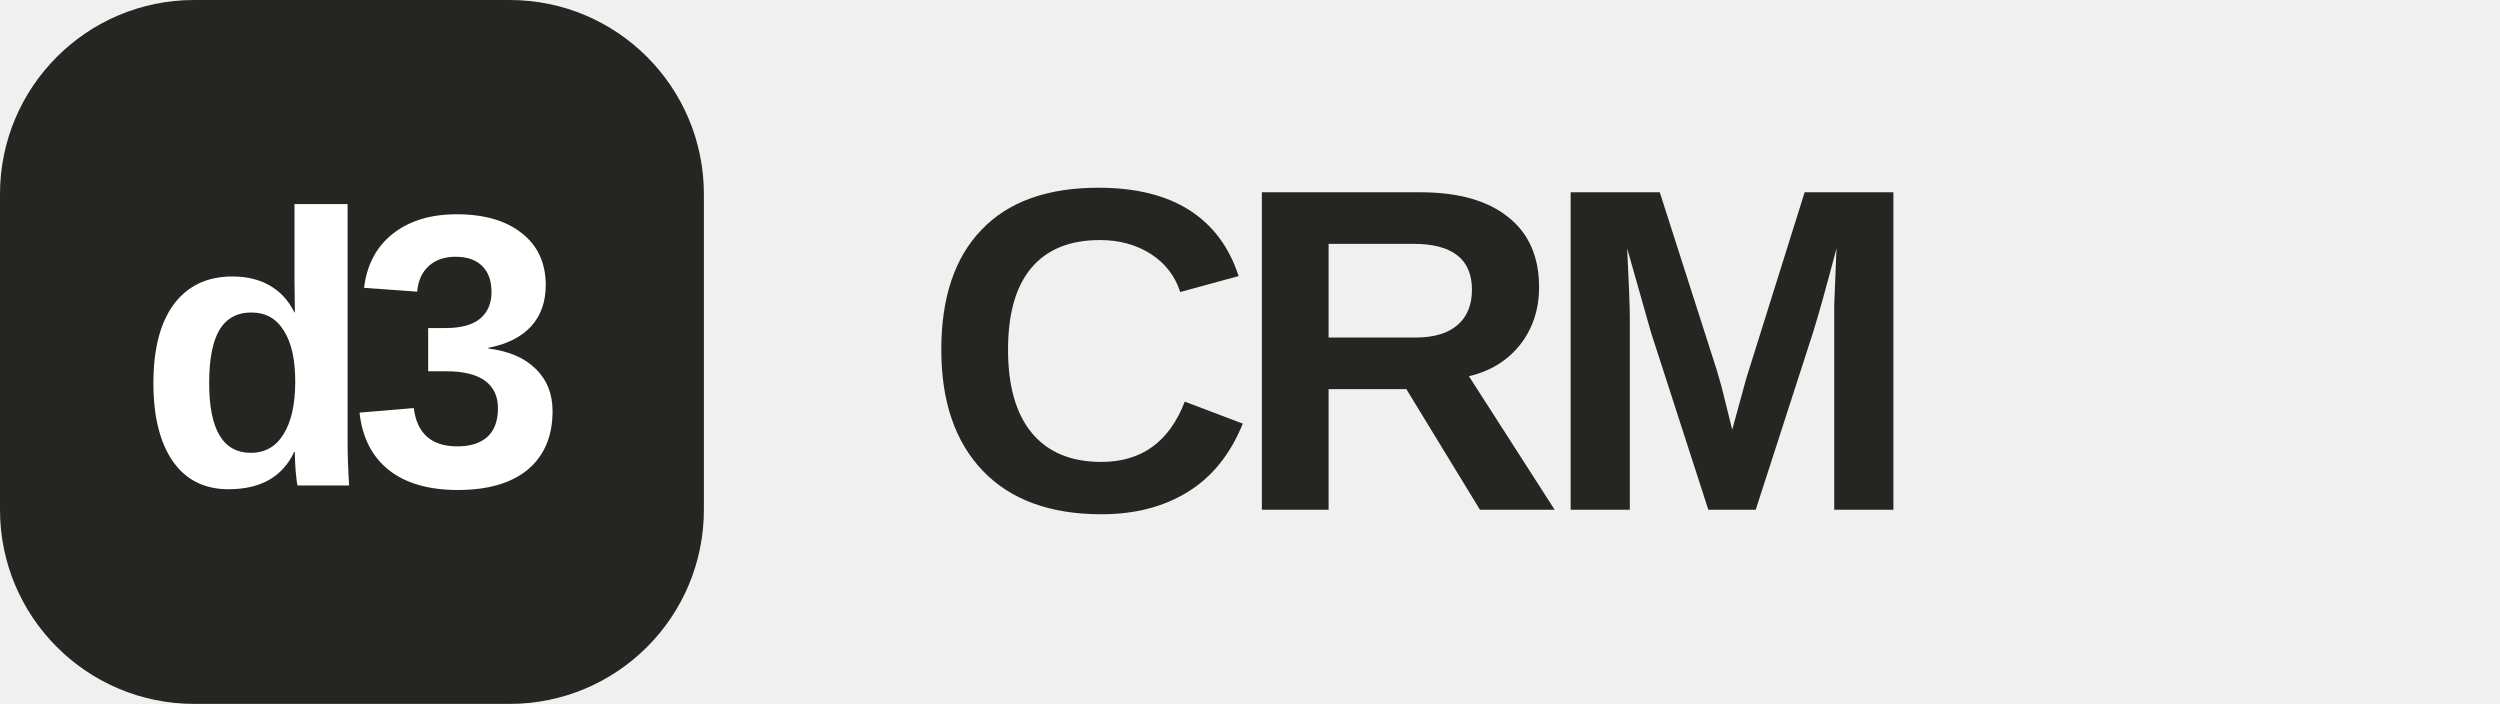
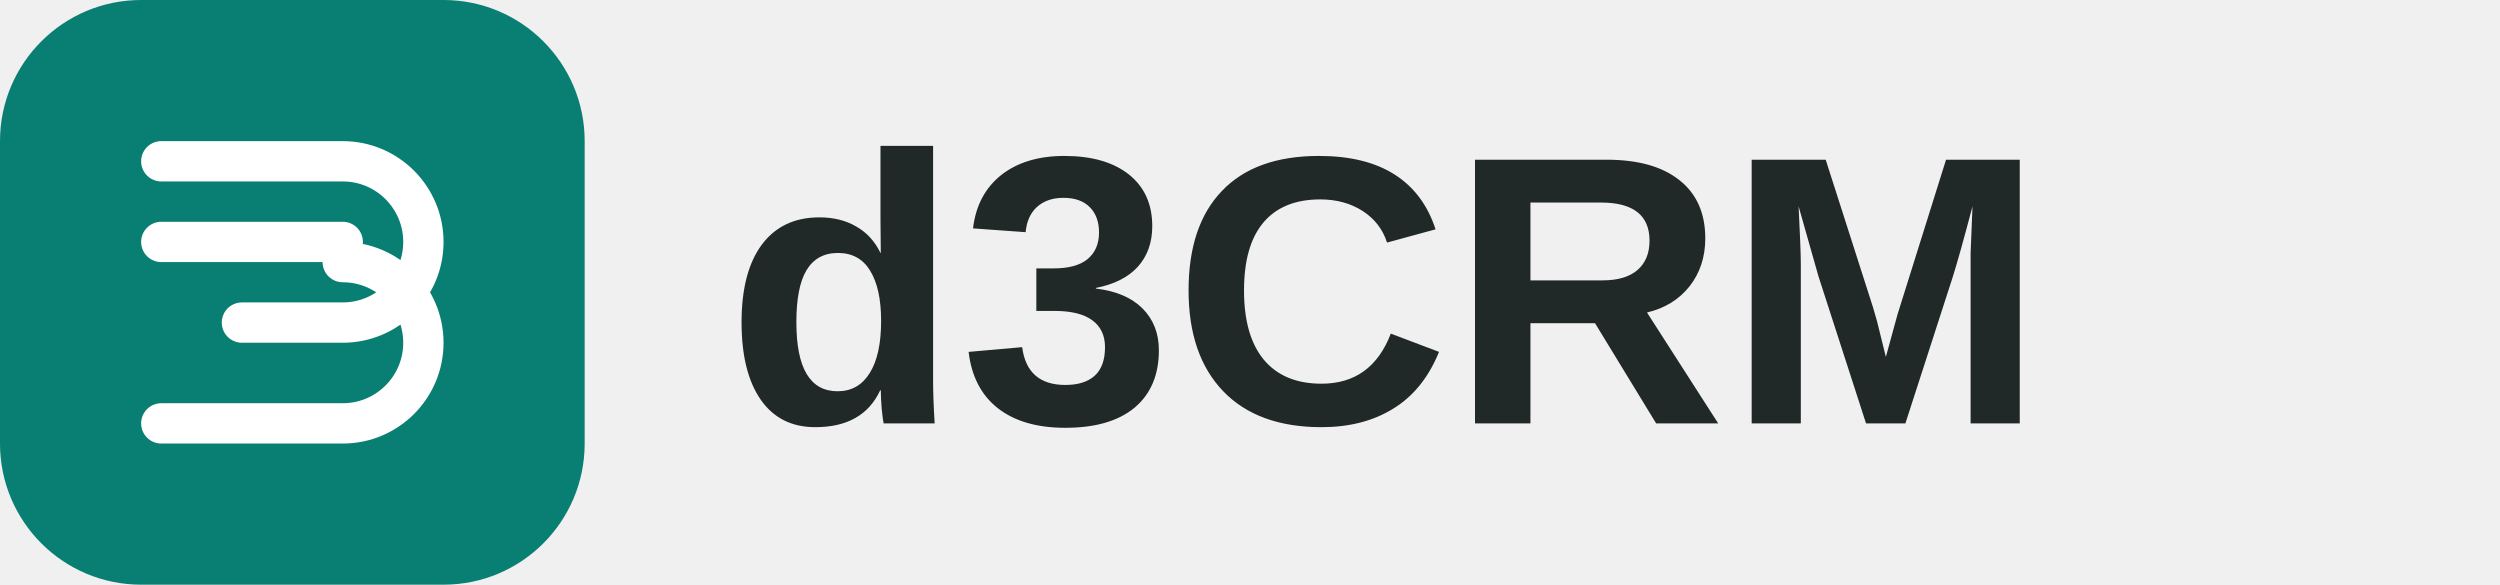
- <svg xmlns="http://www.w3.org/2000/svg" width="103" height="29" viewBox="0 0 103 29">
-   <rect width="29" height="29" rx="8" fill="#252521" />
-   <text x="14.5" y="20" text-anchor="middle" fill="#fff" font-family="Arial, Helvetica, sans-serif" font-size="16" font-weight="700" letter-spacing="-1">d3</text>
-   <text x="38" y="21" fill="#252521" font-family="Arial, Helvetica, sans-serif" font-size="19" font-weight="700" letter-spacing="-1">CRM</text>
+ <svg xmlns="http://www.w3.org/2000/svg" width="124" height="29" viewBox="0 0 124 29">
+   <rect width="29" height="29" rx="7" fill="#087f72" />
+   <path d="M8 8h9a4 4 0 0 1 0 8h-5m-4-4h9m-9 9h9a4 4 0 0 0 0-8" fill="none" stroke="#fff" stroke-width="2" stroke-linecap="round" />
+   <text x="36" y="21" fill="#202927" font-family="Arial, Helvetica, sans-serif" font-size="19" font-weight="700">d3CRM</text>
</svg>
